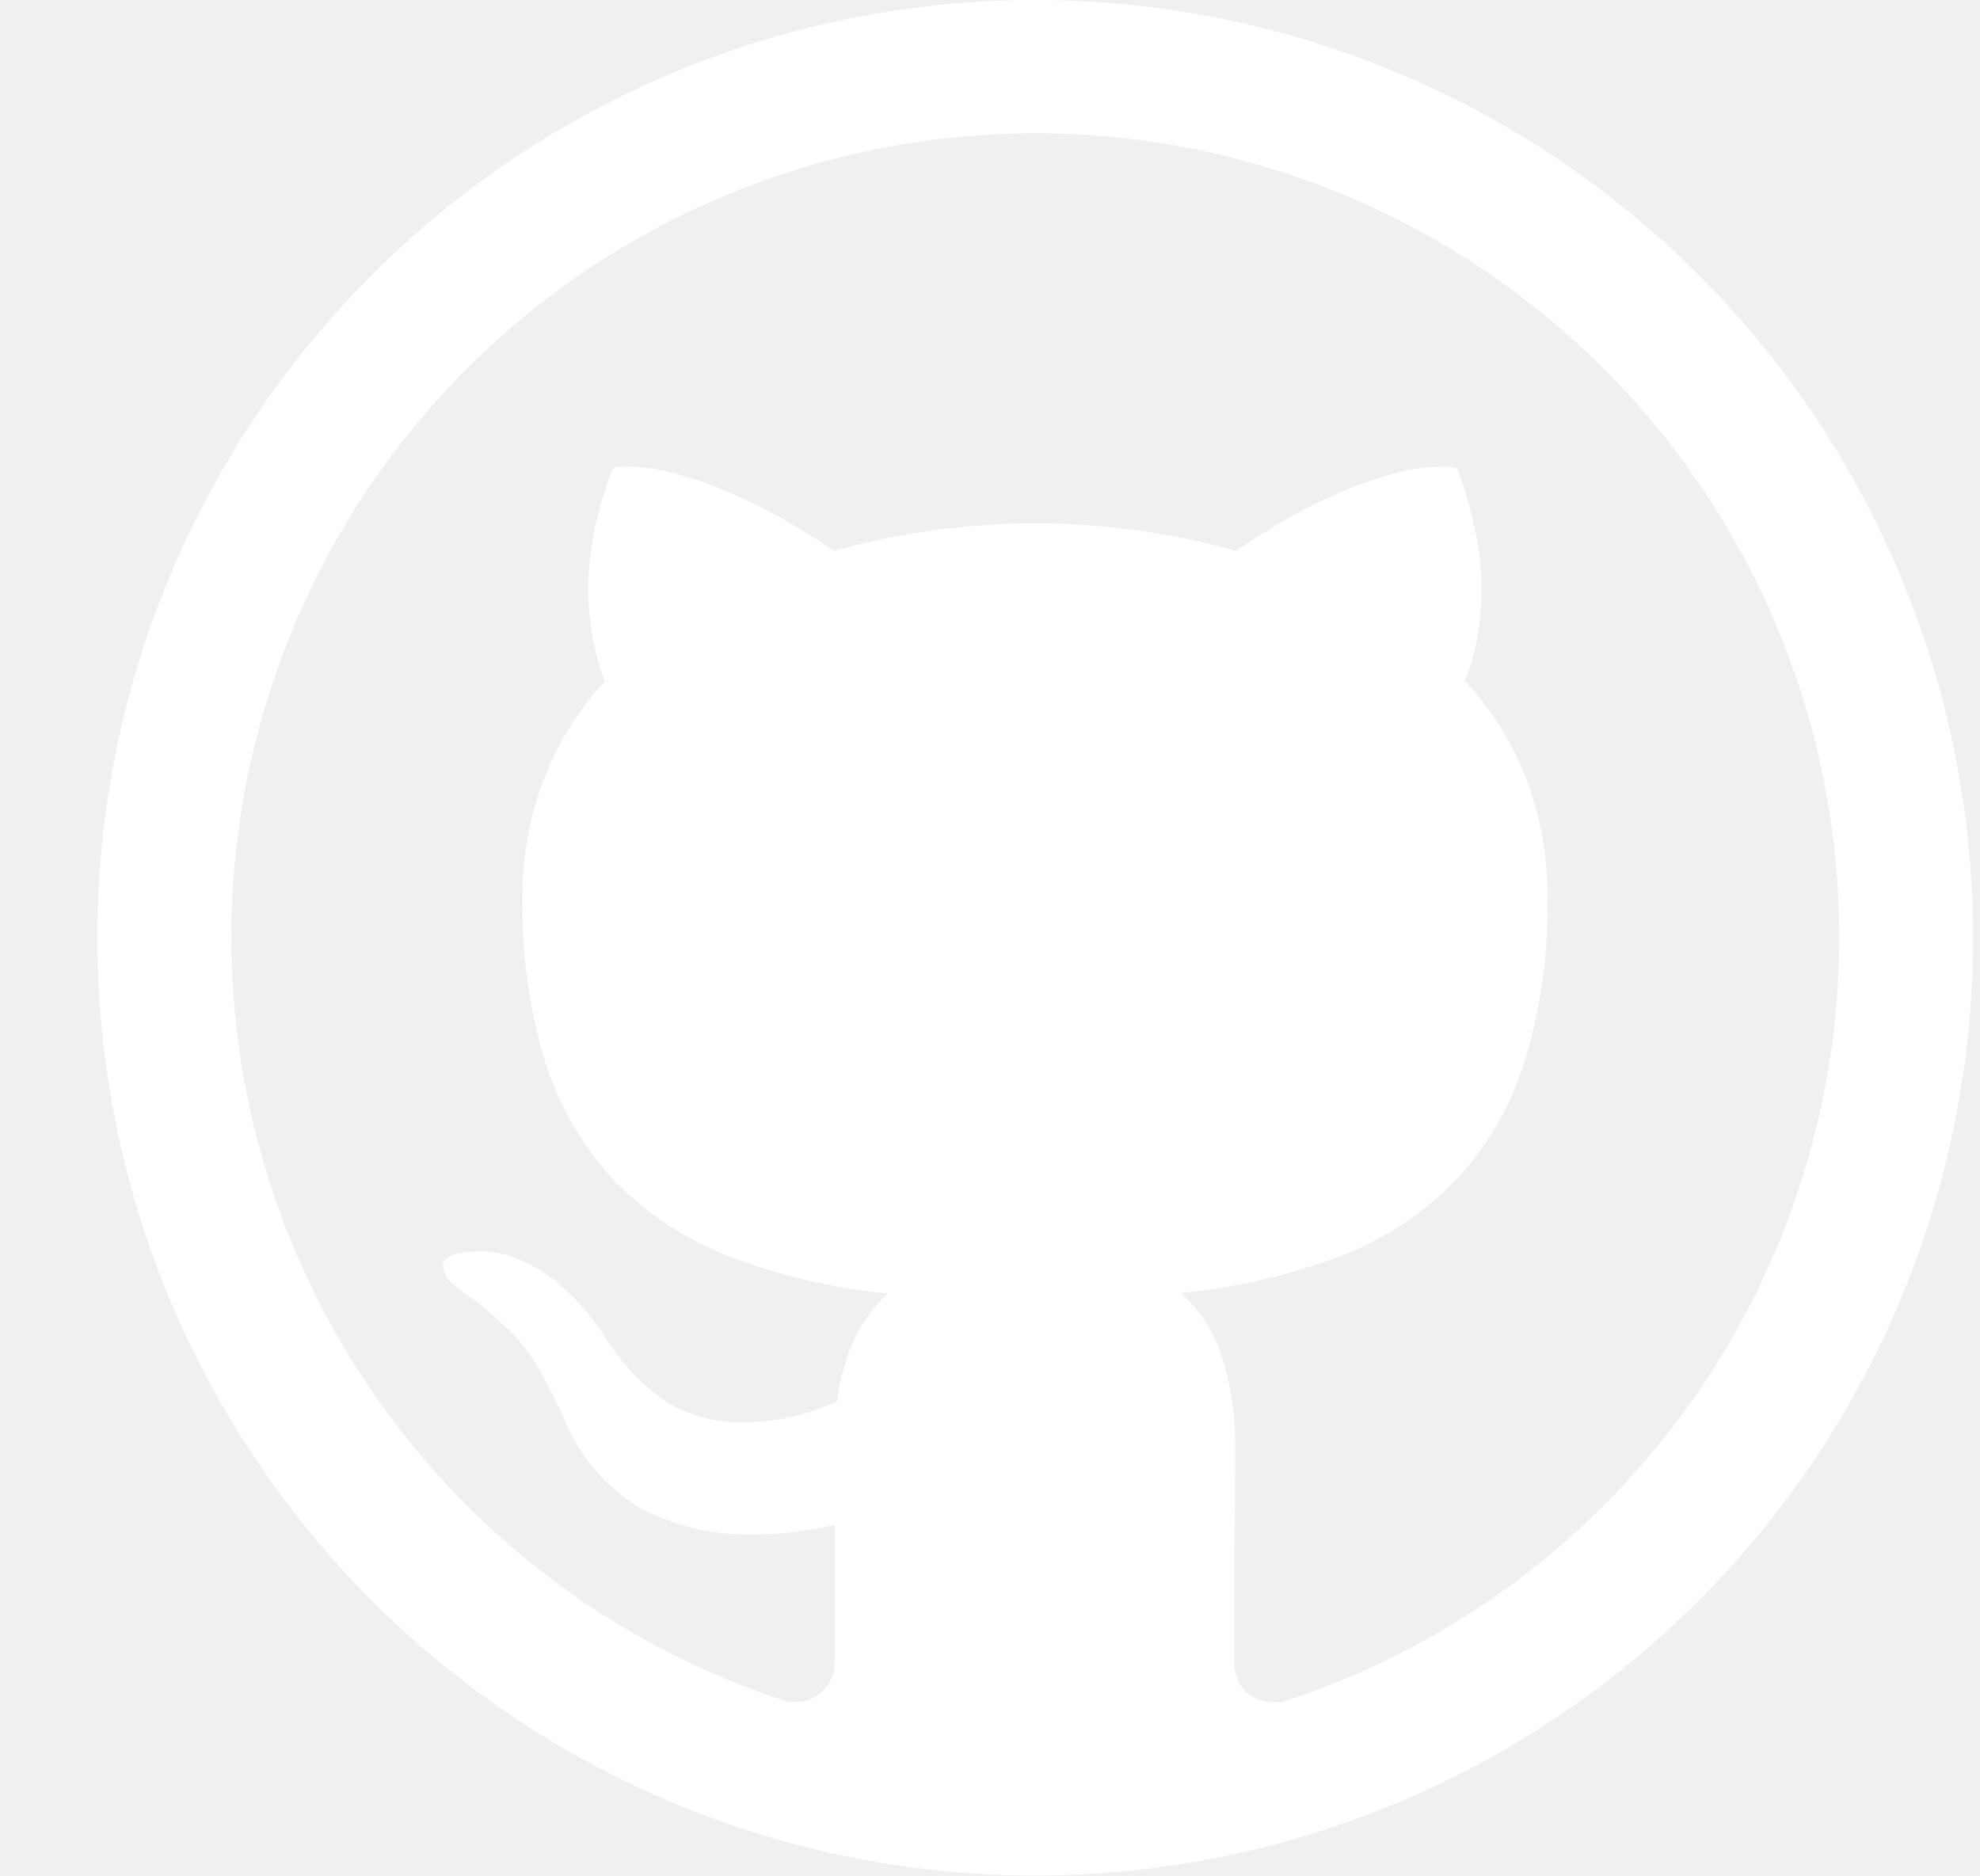
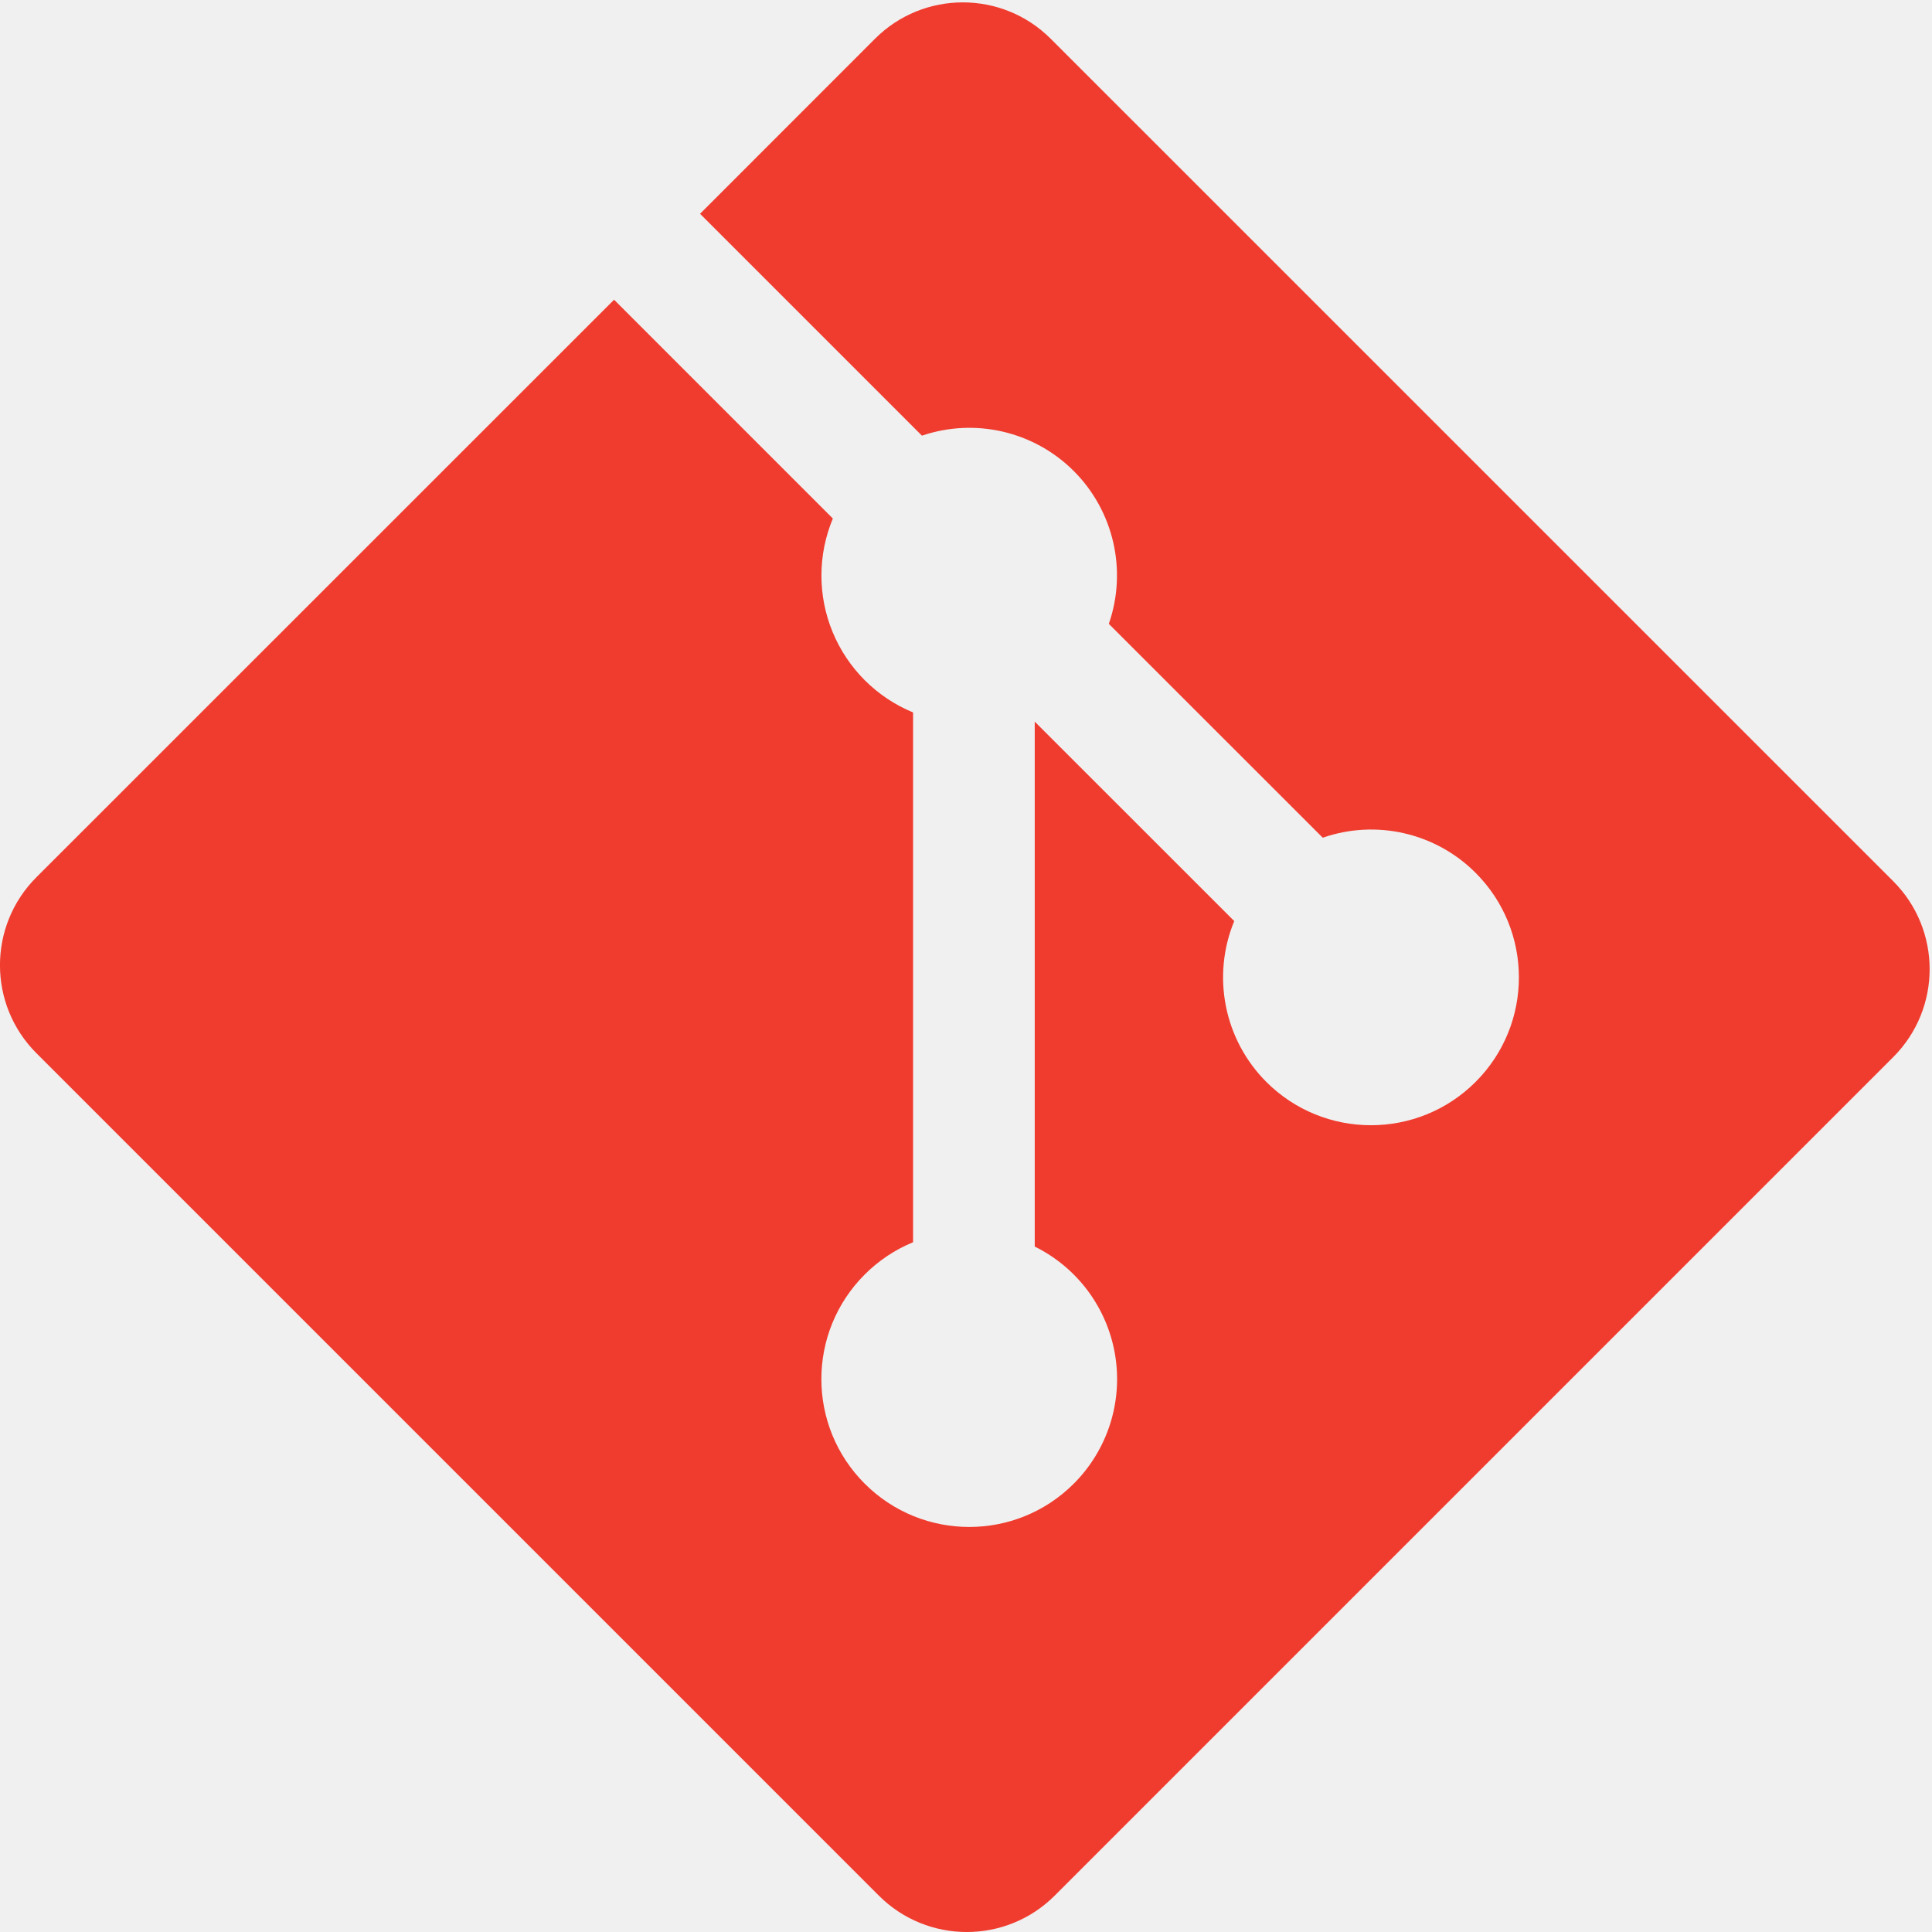
- <svg xmlns="http://www.w3.org/2000/svg" width="19" height="18" viewBox="0 0 19 18" fill="none">
-   <path d="M9.934 0C7.547 0 5.258 0.948 3.57 2.636C1.882 4.324 0.934 6.613 0.934 9C0.934 11.387 1.882 13.676 3.57 15.364C5.258 17.052 7.547 18 9.934 18C12.321 18 14.61 17.052 16.298 15.364C17.986 13.676 18.934 11.387 18.934 9C18.934 6.613 17.986 4.324 16.298 2.636C14.61 0.948 12.321 0 9.934 0ZM12.306 16.337H12.237C12.184 16.34 12.132 16.332 12.082 16.314C12.033 16.296 11.988 16.268 11.95 16.232C11.915 16.195 11.887 16.151 11.87 16.103C11.851 16.055 11.843 16.004 11.845 15.953V14.899C11.85 14.549 11.853 14.194 11.853 13.837C11.851 13.576 11.813 13.316 11.739 13.066C11.669 12.813 11.528 12.585 11.333 12.409C11.856 12.359 12.37 12.24 12.861 12.056C13.276 11.899 13.652 11.652 13.961 11.333C14.266 11.013 14.493 10.626 14.625 10.204C14.784 9.687 14.86 9.147 14.85 8.606C14.852 8.228 14.786 7.853 14.655 7.499C14.521 7.142 14.318 6.815 14.058 6.536C14.114 6.396 14.155 6.249 14.18 6.1C14.205 5.95 14.217 5.798 14.217 5.647C14.217 5.452 14.195 5.257 14.15 5.067C14.109 4.872 14.053 4.681 13.984 4.495C13.958 4.484 13.929 4.479 13.901 4.48H13.818C13.646 4.481 13.476 4.51 13.313 4.563C13.133 4.616 12.957 4.681 12.786 4.758C12.616 4.834 12.45 4.92 12.29 5.015C12.129 5.111 11.986 5.202 11.86 5.287C10.598 4.935 9.265 4.935 8.003 5.287C7.862 5.193 7.719 5.102 7.574 5.015C7.411 4.919 7.243 4.834 7.07 4.759C6.899 4.679 6.722 4.613 6.541 4.563C6.381 4.51 6.213 4.482 6.045 4.48H5.962C5.934 4.479 5.906 4.484 5.88 4.495C5.809 4.681 5.751 4.873 5.707 5.067C5.667 5.258 5.647 5.452 5.646 5.647C5.646 5.798 5.659 5.95 5.685 6.1C5.709 6.249 5.749 6.395 5.805 6.536C5.546 6.816 5.344 7.143 5.211 7.5C5.078 7.854 5.011 8.229 5.013 8.607C5.003 9.145 5.077 9.682 5.232 10.197C5.368 10.619 5.595 11.007 5.895 11.334C6.207 11.65 6.582 11.896 6.995 12.057C7.485 12.245 7.998 12.364 8.52 12.414C8.374 12.546 8.258 12.708 8.181 12.889C8.107 13.068 8.056 13.255 8.031 13.447C7.755 13.579 7.454 13.648 7.149 13.649C6.866 13.661 6.586 13.582 6.351 13.424C6.124 13.257 5.933 13.047 5.787 12.806C5.721 12.705 5.648 12.609 5.568 12.52C5.483 12.425 5.389 12.339 5.289 12.262C5.189 12.188 5.08 12.128 4.965 12.082C4.851 12.033 4.728 12.007 4.604 12.007C4.574 12.008 4.544 12.011 4.514 12.014C4.473 12.014 4.432 12.019 4.392 12.029C4.357 12.038 4.324 12.054 4.295 12.074C4.281 12.082 4.27 12.092 4.262 12.106C4.254 12.119 4.25 12.134 4.25 12.149C4.253 12.185 4.264 12.22 4.282 12.252C4.3 12.283 4.325 12.31 4.355 12.331C4.425 12.386 4.482 12.429 4.529 12.459L4.551 12.475C4.651 12.552 4.747 12.635 4.838 12.725C4.922 12.798 4.998 12.881 5.063 12.972C5.13 13.061 5.189 13.156 5.236 13.258C5.291 13.358 5.349 13.474 5.409 13.605C5.55 13.96 5.801 14.261 6.125 14.464C6.465 14.646 6.846 14.737 7.232 14.727C7.362 14.727 7.494 14.72 7.623 14.704C7.752 14.684 7.881 14.662 8.01 14.636V15.944C8.012 15.996 8.003 16.049 7.984 16.098C7.964 16.147 7.935 16.191 7.897 16.228C7.859 16.265 7.814 16.294 7.765 16.312C7.715 16.33 7.662 16.338 7.61 16.334H7.563C5.814 15.769 4.325 14.598 3.362 13.033C2.4 11.467 2.028 9.609 2.314 7.793C2.6 5.977 3.525 4.324 4.922 3.129C6.319 1.935 8.097 1.279 9.935 1.279C11.773 1.279 13.55 1.935 14.947 3.129C16.345 4.324 17.269 5.977 17.555 7.793C17.841 9.609 17.47 11.467 16.507 13.033C15.545 14.598 14.055 15.769 12.306 16.334V16.337Z" fill="white" />
+ <svg xmlns="http://www.w3.org/2000/svg" width="92pt" height="92pt" viewBox="0 0 92 92">
+   <defs>
+     <clipPath id="a">
+       <path d="M0 .113h91.887V92H0Zm0 0" />
+     </clipPath>
+   </defs>
+   <g clip-path="url(#a)">
+     <path style="stroke:none;fill-rule:nonzero;fill:#f03c2e;fill-opacity:1" d="M90.156 41.965 50.036 1.848a5.918 5.918 0 0 0-8.372 0l-8.328 8.332 10.566 10.566a7.03 7.03 0 0 1 7.23 1.684 7.034 7.034 0 0 1 1.669 7.277l10.187 10.184a7.028 7.028 0 0 1 7.278 1.672 7.04 7.04 0 0 1 0 9.957 7.05 7.05 0 0 1-9.965 0 7.044 7.044 0 0 1-1.528-7.66l-9.5-9.497V59.36a7.04 7.04 0 0 1 1.86 11.29 7.04 7.04 0 0 1-9.957 0 7.04 7.04 0 0 1 0-9.958 7.06 7.06 0 0 1 2.304-1.539V33.926a7.049 7.049 0 0 1-3.82-9.234L29.242 14.272 1.73 41.777a5.925 5.925 0 0 0 0 8.371L41.852 90.27a5.925 5.925 0 0 0 8.37 0l39.934-39.934a5.925 5.925 0 0 0 0-8.371" />
+   </g>
</svg>
